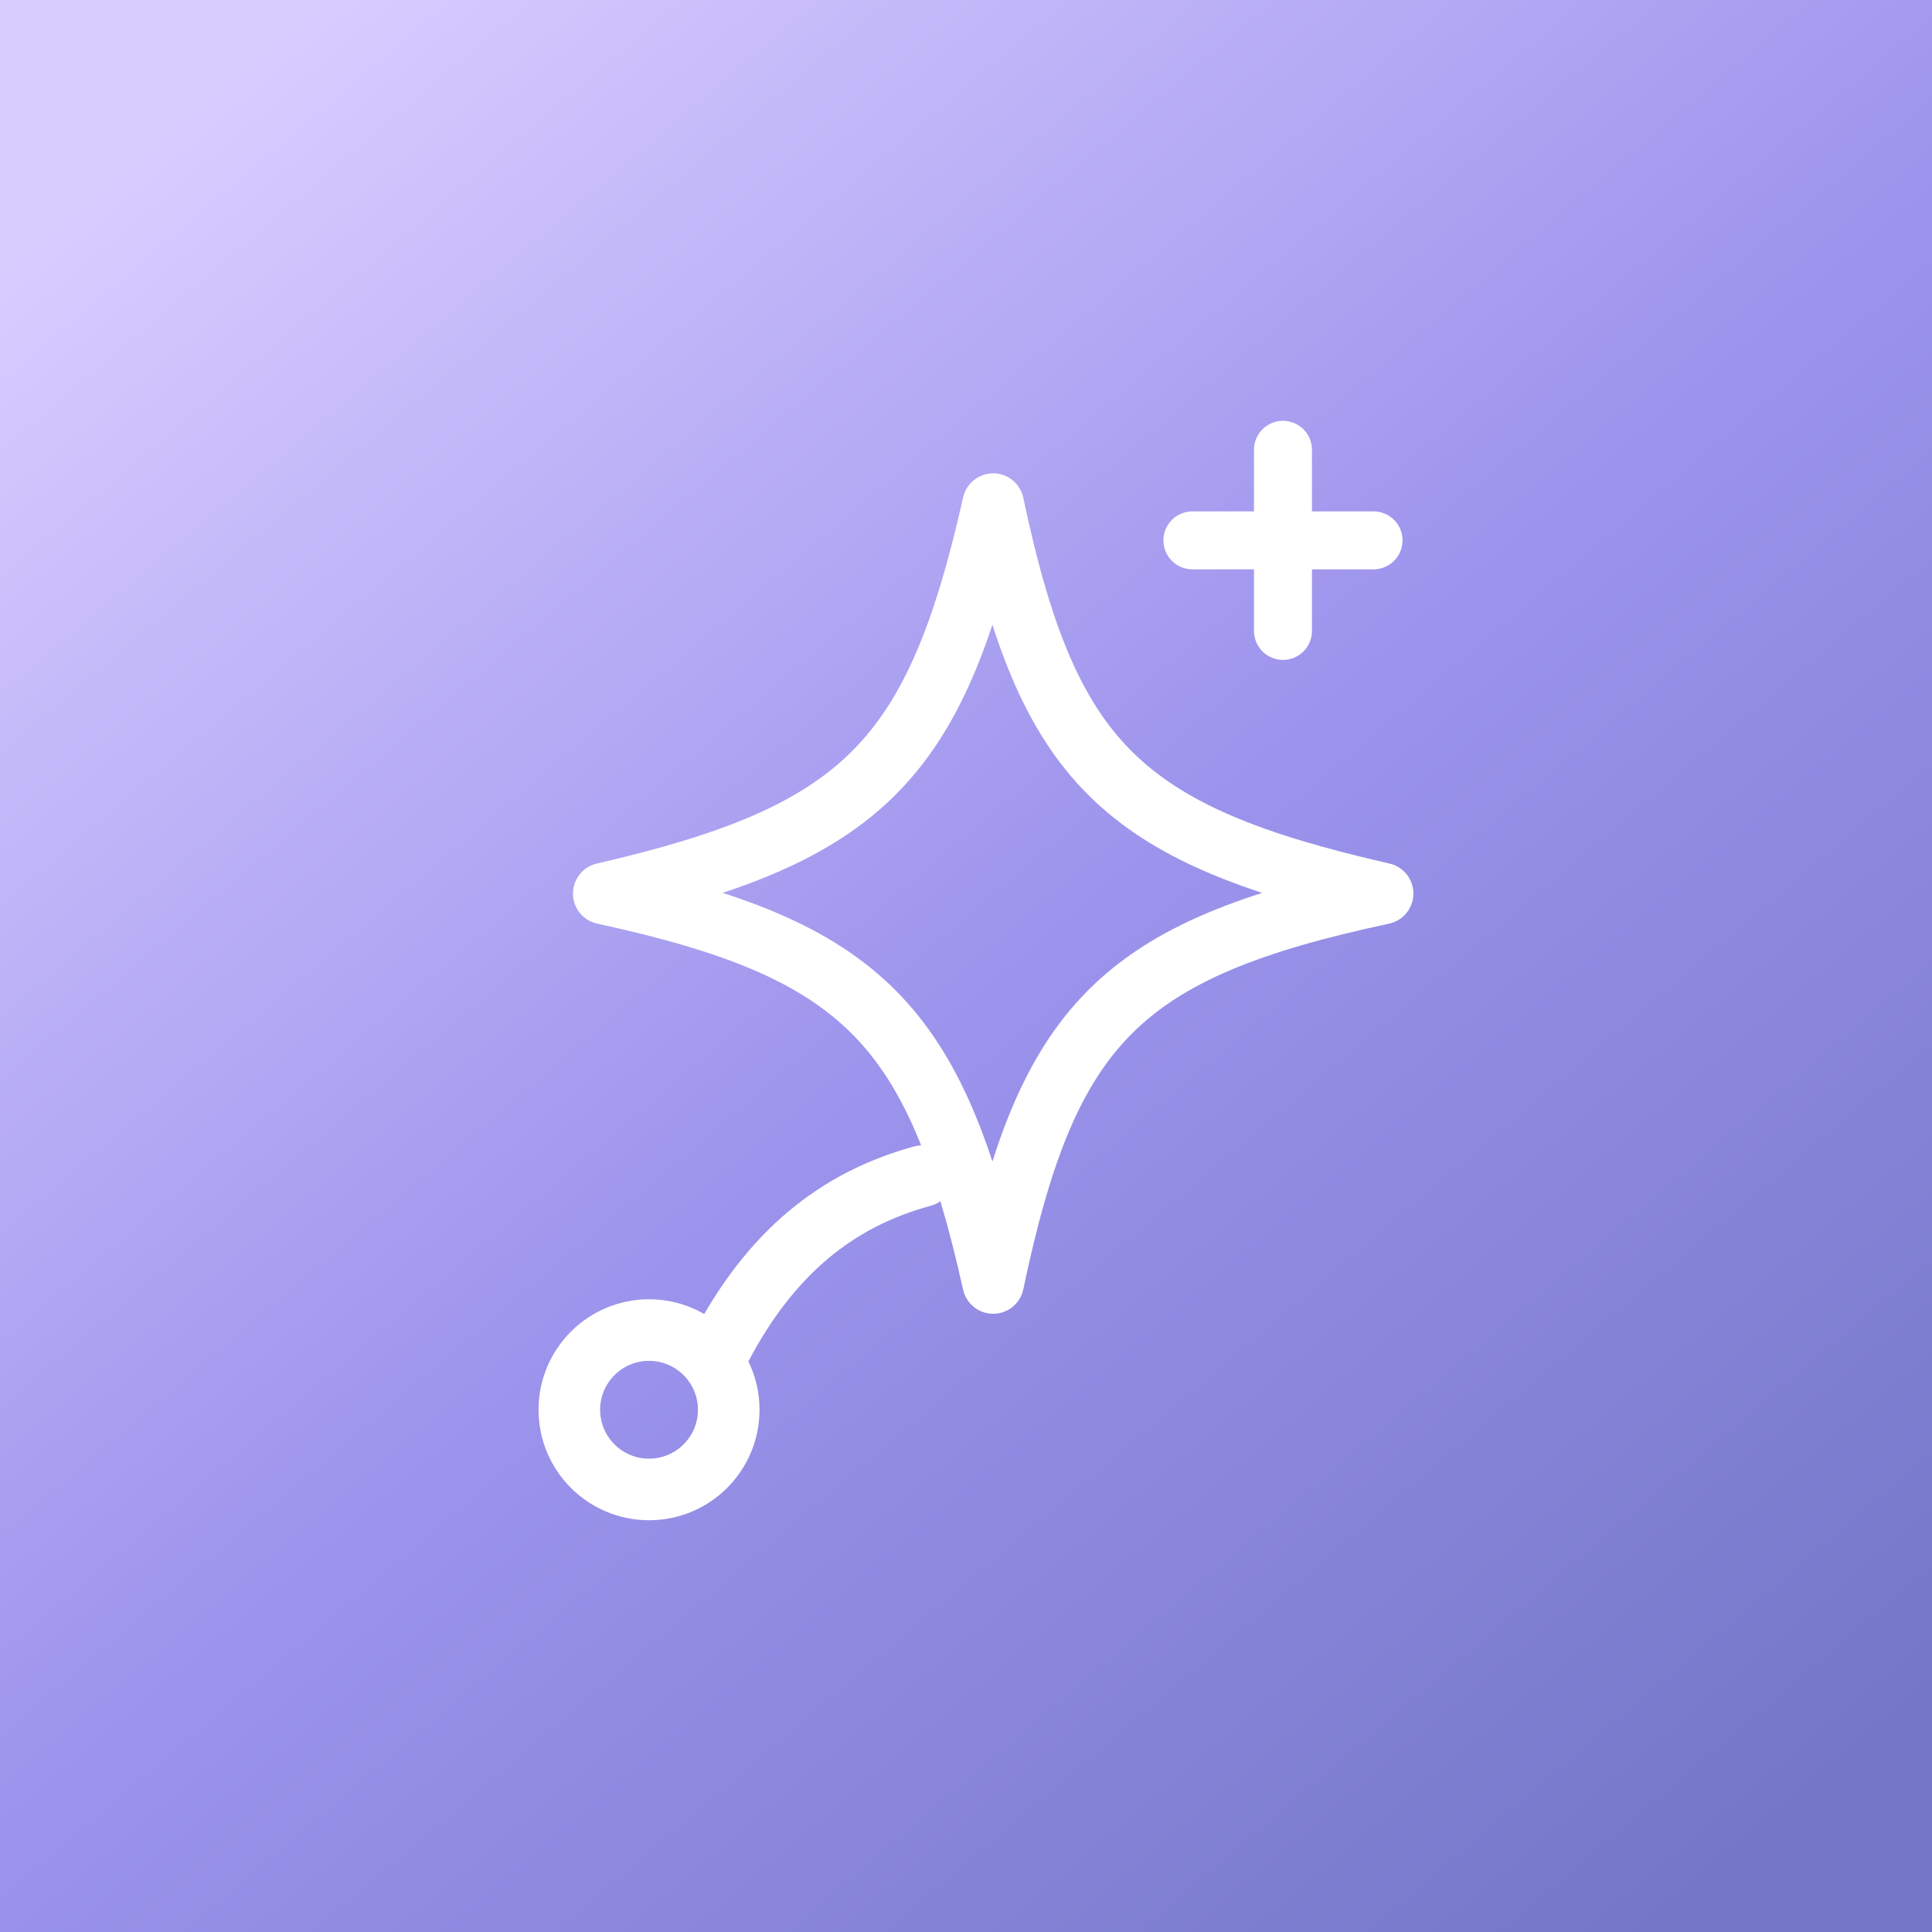
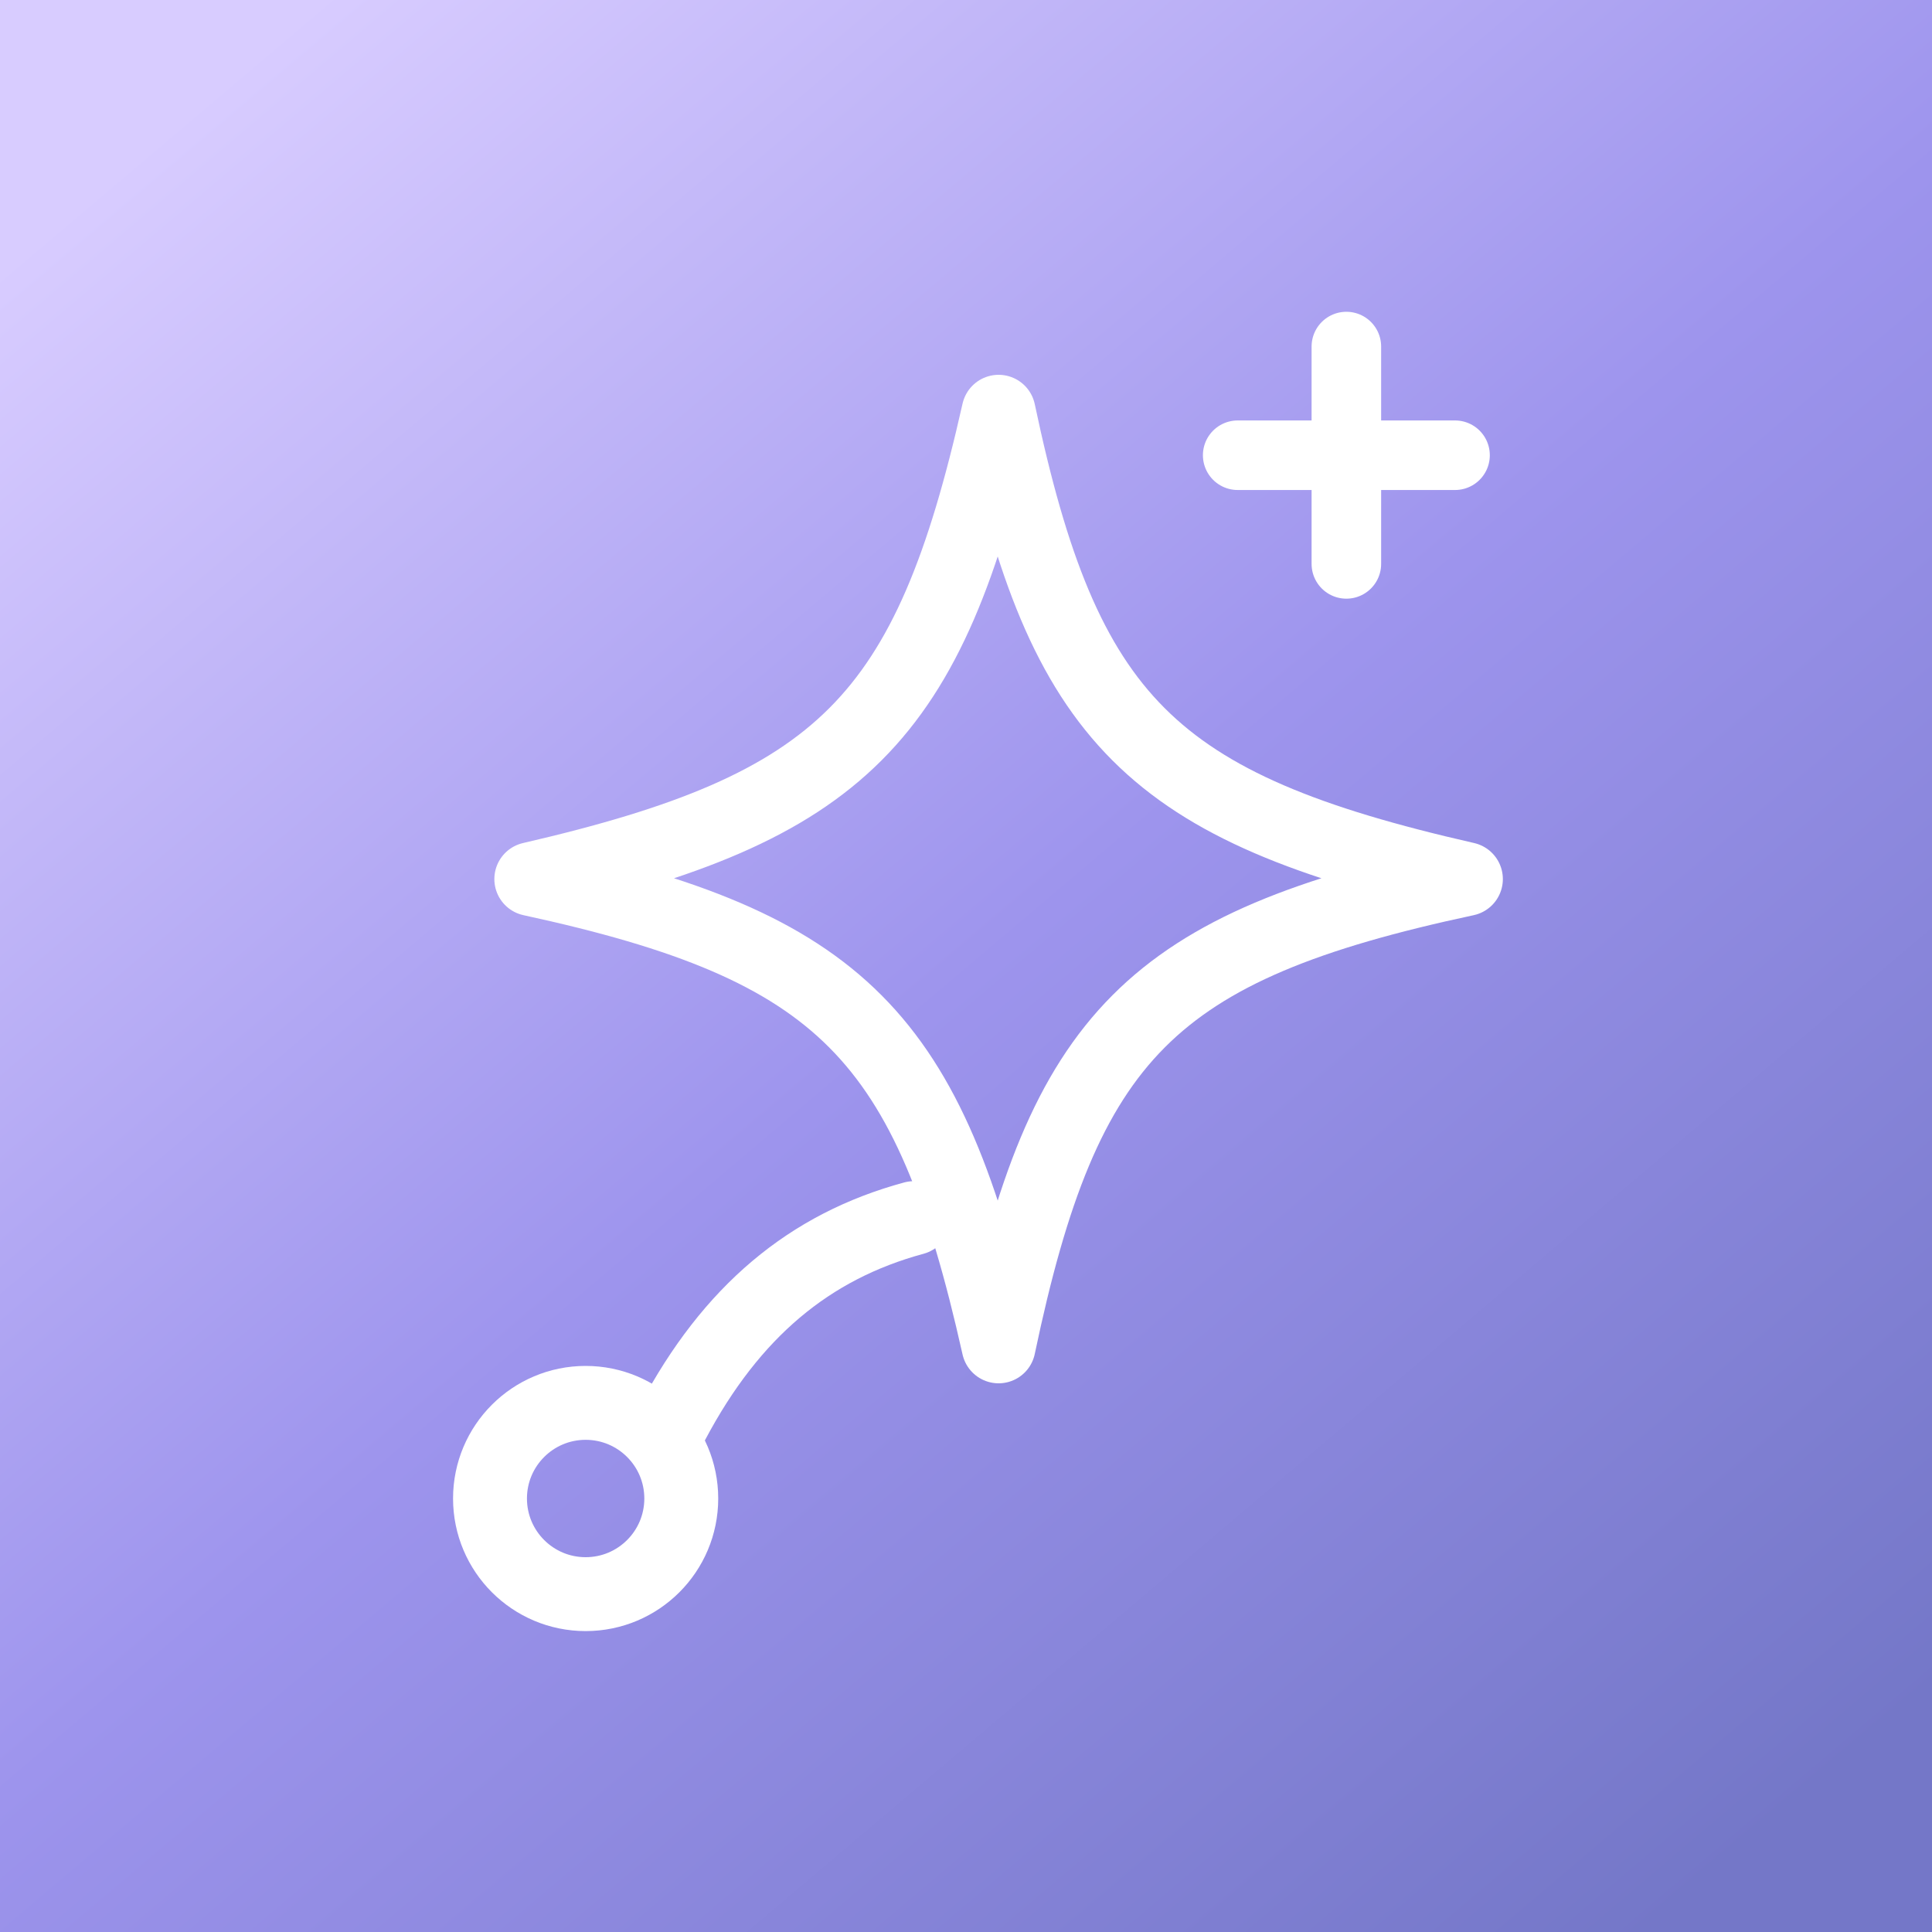
<svg xmlns="http://www.w3.org/2000/svg" width="1024" height="1024" viewBox="0 0 128 128">
  <defs>
    <linearGradient id="bg" x1="14" y1="6" x2="114" y2="124" gradientUnits="userSpaceOnUse">
      <stop stop-color="#d8ccff" />
      <stop offset=".5" stop-color="#9d94ed" />
      <stop offset="1" stop-color="#7477c8" />
    </linearGradient>
  </defs>
  <rect width="128" height="128" fill="url(#bg)" />
-   <g transform="translate(64 64) scale(1.2) translate(-62.5 -53.5)">
+   <g transform="translate(64 64) scale(1.44) translate(-62.5 -53.5)">
    <path d="M64 28c3 14.2 7 18.2 21.5 21.5-14.5 3.1-18.5 7.2-21.5 21.5-3.2-14.3-7.2-18.4-21.5-21.5 14.3-3.3 18.3-7.3 21.5-21.5Z" fill="none" stroke="#fff" stroke-linejoin="round" stroke-width="3.4" />
    <path d="M80 25v10M75 30h10" fill="none" stroke="#fff" stroke-linecap="round" stroke-width="3.2" />
    <circle cx="45" cy="78" r="4.4" fill="none" stroke="#fff" stroke-width="3.4" />
    <path d="M49 74.5c2.7-5.1 6.3-8.1 11.1-9.4" fill="none" stroke="#fff" stroke-linecap="round" stroke-width="3.4" />
  </g>
</svg>
